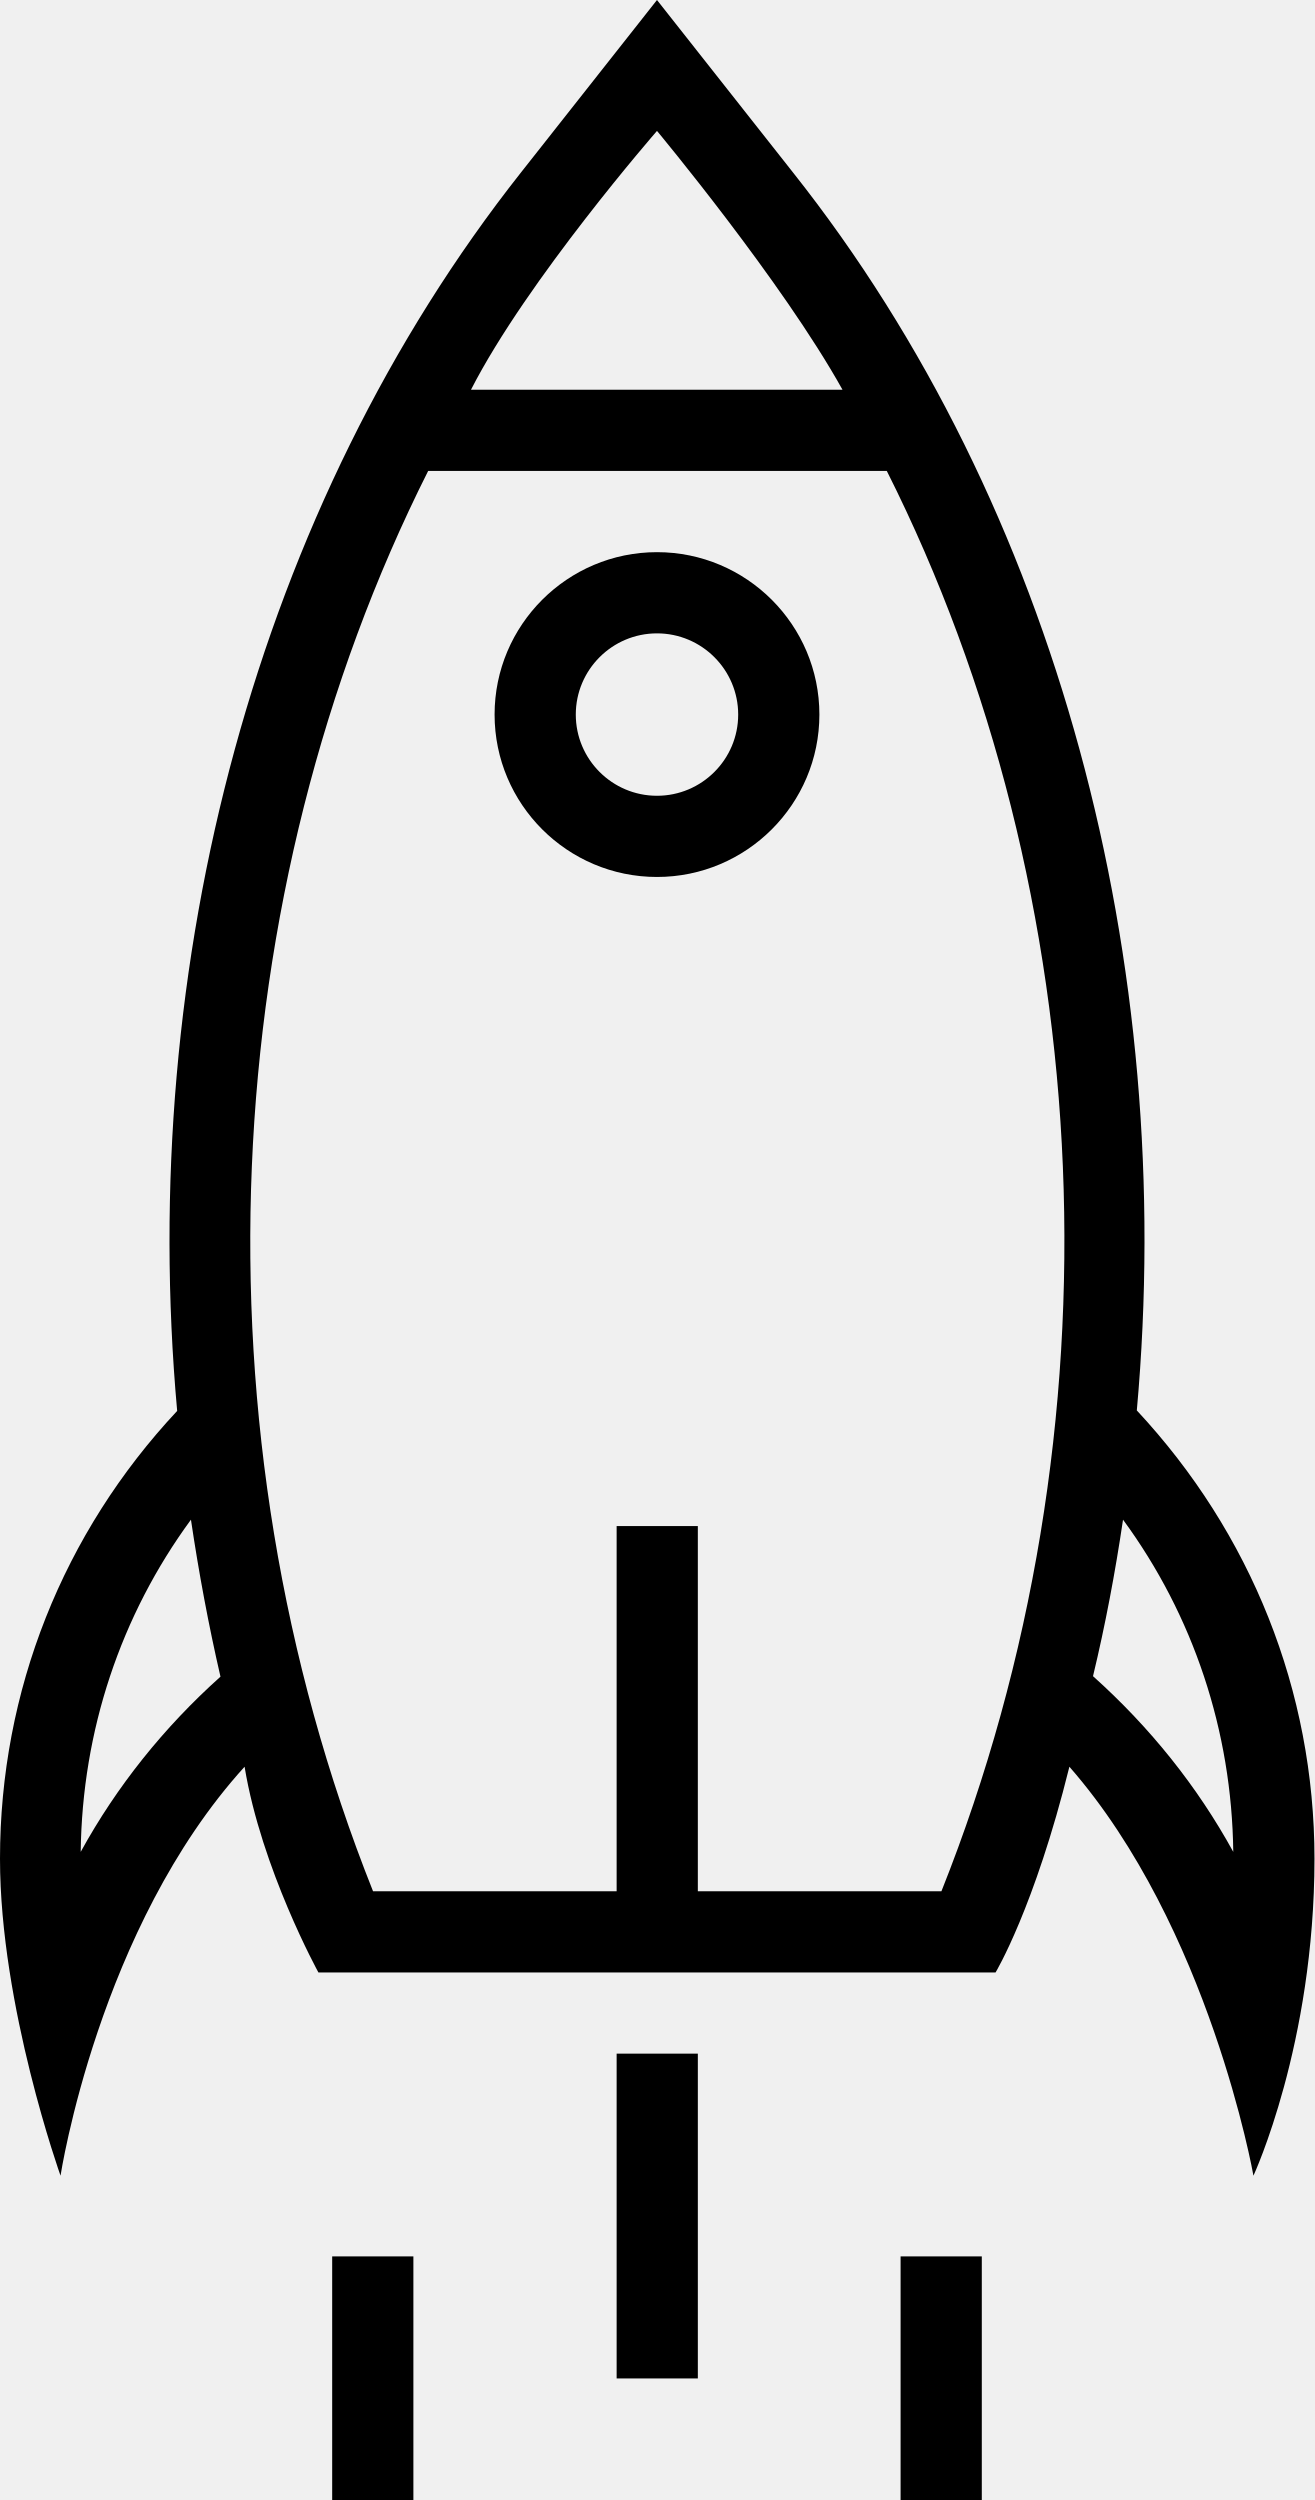
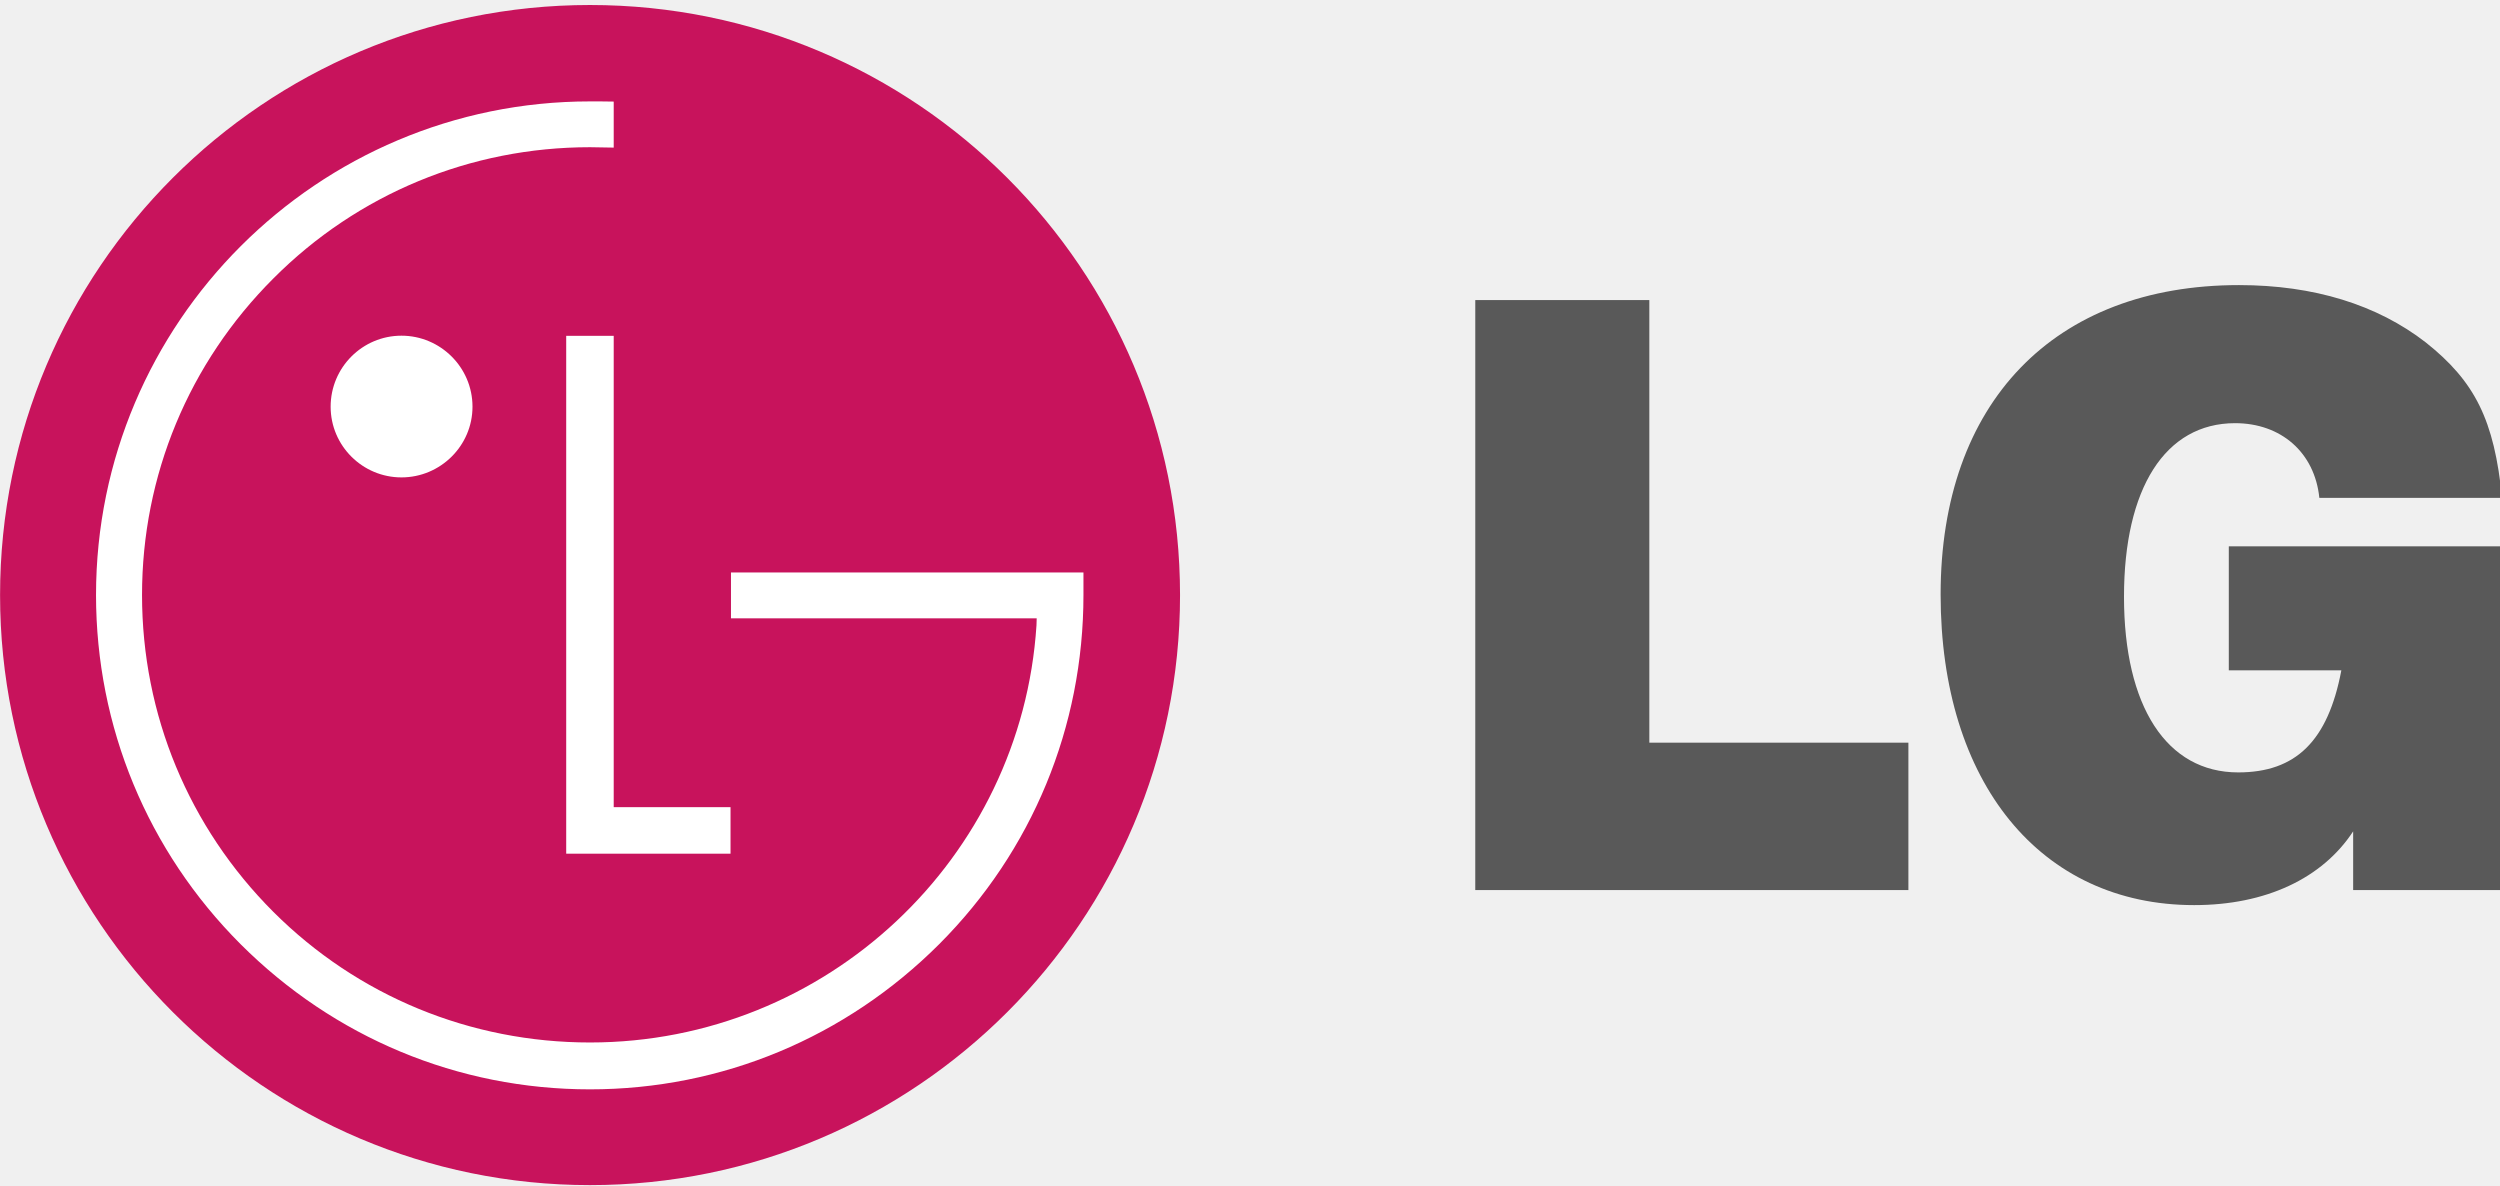
- <svg xmlns="http://www.w3.org/2000/svg" version="1.1" id="Layer_1" x="0px" y="0px" viewBox="0 0 267.1 508" style="enable-background:new 0 0 267.1 508;" xml:space="preserve">
-   <g>
-     <path d="M231,286.6c8.2-90.9-16-183.6-69.9-251.6L133.5,0l-27.6,35C52.1,103.1,27.8,195.8,36,286.7c-23.2,24.8-36,56.9-36,91   c0,30,12.3,64.4,12.3,64.4S20,391.7,49.7,359c3.4,20.7,15,41.8,15,41.8h137.6c0,0,7.9-13.1,15-41.8c28.5,32.6,37.4,83.1,37.4,83.1   s12.4-26.7,12.4-64.4C267.1,343.6,254.2,311.5,231,286.6z M16.4,376.3c0.3-24.6,8.1-48,22.4-67.5c1.6,10.8,3.6,21.5,6,31.9   C33.3,351,23.7,363,16.4,376.3z M133.5,26.6c0,0,25.4,30.5,37.7,52.6H95.7C107.1,56.9,133.5,26.6,133.5,26.6z M191.3,384.3h-49.5   v-74.2h-16.5v74.2H75.8C38.4,290.5,43.8,181.6,87,95.7h93.2C223.4,181.6,228.7,290.5,191.3,384.3z M222.1,340.6   c2.5-10.4,4.5-21,6.1-31.8c14.3,19.5,22.1,42.9,22.4,67.5C243.3,363,233.7,351,222.1,340.6z" />
-     <path d="M133.5,112.2c-18.2,0-33,14.8-33,33s14.8,33,33,33s33-14.8,33-33S151.7,112.2,133.5,112.2z M133.5,161.7   c-9.1,0-16.5-7.4-16.5-16.5s7.4-16.5,16.5-16.5s16.5,7.4,16.5,16.5S142.6,161.7,133.5,161.7z" />
-     <rect x="125.3" y="417.3" width="16.5" height="66" />
-     <rect x="183" y="458.5" width="16.5" height="49.5" />
-     <rect x="67.5" y="458.5" width="16.5" height="49.5" />
+ <svg xmlns="http://www.w3.org/2000/svg" version="1.1" id="svg2" x="0px" y="0px" width="499.588px" height="236.827px" viewBox="0 -0.987 499.588 236.827" enable-background="new 0 -0.987 499.588 236.827" xml:space="preserve">
+   <g id="g2490">
+     <g>
+       <path id="path2496" fill="#C8135C" d="M117.899,235.841c65.121,0,117.914-52.876,117.914-117.9    C235.812,52.797,183.02,0.013,117.899,0.013C52.781,0.013,0.013,52.797,0.013,117.94    C0.013,182.964,52.781,235.841,117.899,235.841" />
+       <path id="path2498" fill="#FFFFFF" d="M113.148,66.124v103.485h32.837v-9.297h-23.344V66.124H113.148" />
+       <path id="path2500" fill="#FFFFFF" d="M80.227,94.414c7.785,0,14.194-6.324,14.194-14.132c0-7.85-6.409-14.187-14.194-14.187    c-7.786,0-14.153,6.338-14.153,14.187C66.074,88.091,72.441,94.414,80.227,94.414" />
+       <path id="path2502" fill="#FFFFFF" d="M122.641,19.312c-1.292-0.035-3.529-0.035-4.743-0.035    c-54.429,0-98.708,44.187-98.708,98.643c0,26.335,10.291,51.146,28.876,69.76c18.676,18.655,43.404,29.024,69.832,29.024    c26.371,0,51.133-10.369,69.796-29.024c18.585-18.613,28.819-43.425,28.819-69.76v-4.51h-70.437v9.161h61.092    c0,0.185-0.042,1.192-0.042,1.398c-3.007,46.594-41.984,83.369-89.228,83.369c-23.858,0-46.417-9.261-63.28-26.109    c-16.885-16.885-26.235-39.409-26.235-63.316c0-23.887,9.352-46.367,26.235-63.245C71.482,37.747,94.042,28.431,117.9,28.431    c1.059,0,3.571,0.056,4.743,0.079L122.641,19.312" />
+     </g>
+     <path id="path2504" fill="#595959" d="M294.813,58.973h34.781v88.454h51.771v29.459h-86.555L294.813,58.973" />
+     <path id="path2506" fill="#595959" d="M470.243,165.146c-6.135,9.382-17.458,14.74-31.767,14.74   c-30.701,0-50.672-24.469-50.672-62.088c0-38.27,22.632-61.813,59.63-61.813c14.952,0,27.616,3.933,37.302,11.442   c9.911,7.863,13.688,15.545,15.265,31.075h-36.514c-0.943-9.128-7.708-14.924-16.836-14.924c-13.992,0-22.202,13.039-22.202,34.688   c0,21.939,8.528,35.101,22.823,35.101c11.5,0,17.938-6.248,20.613-20.401h-22.491v-24.771h54.606v68.688h-29.758V165.146" />
  </g>
</svg>
